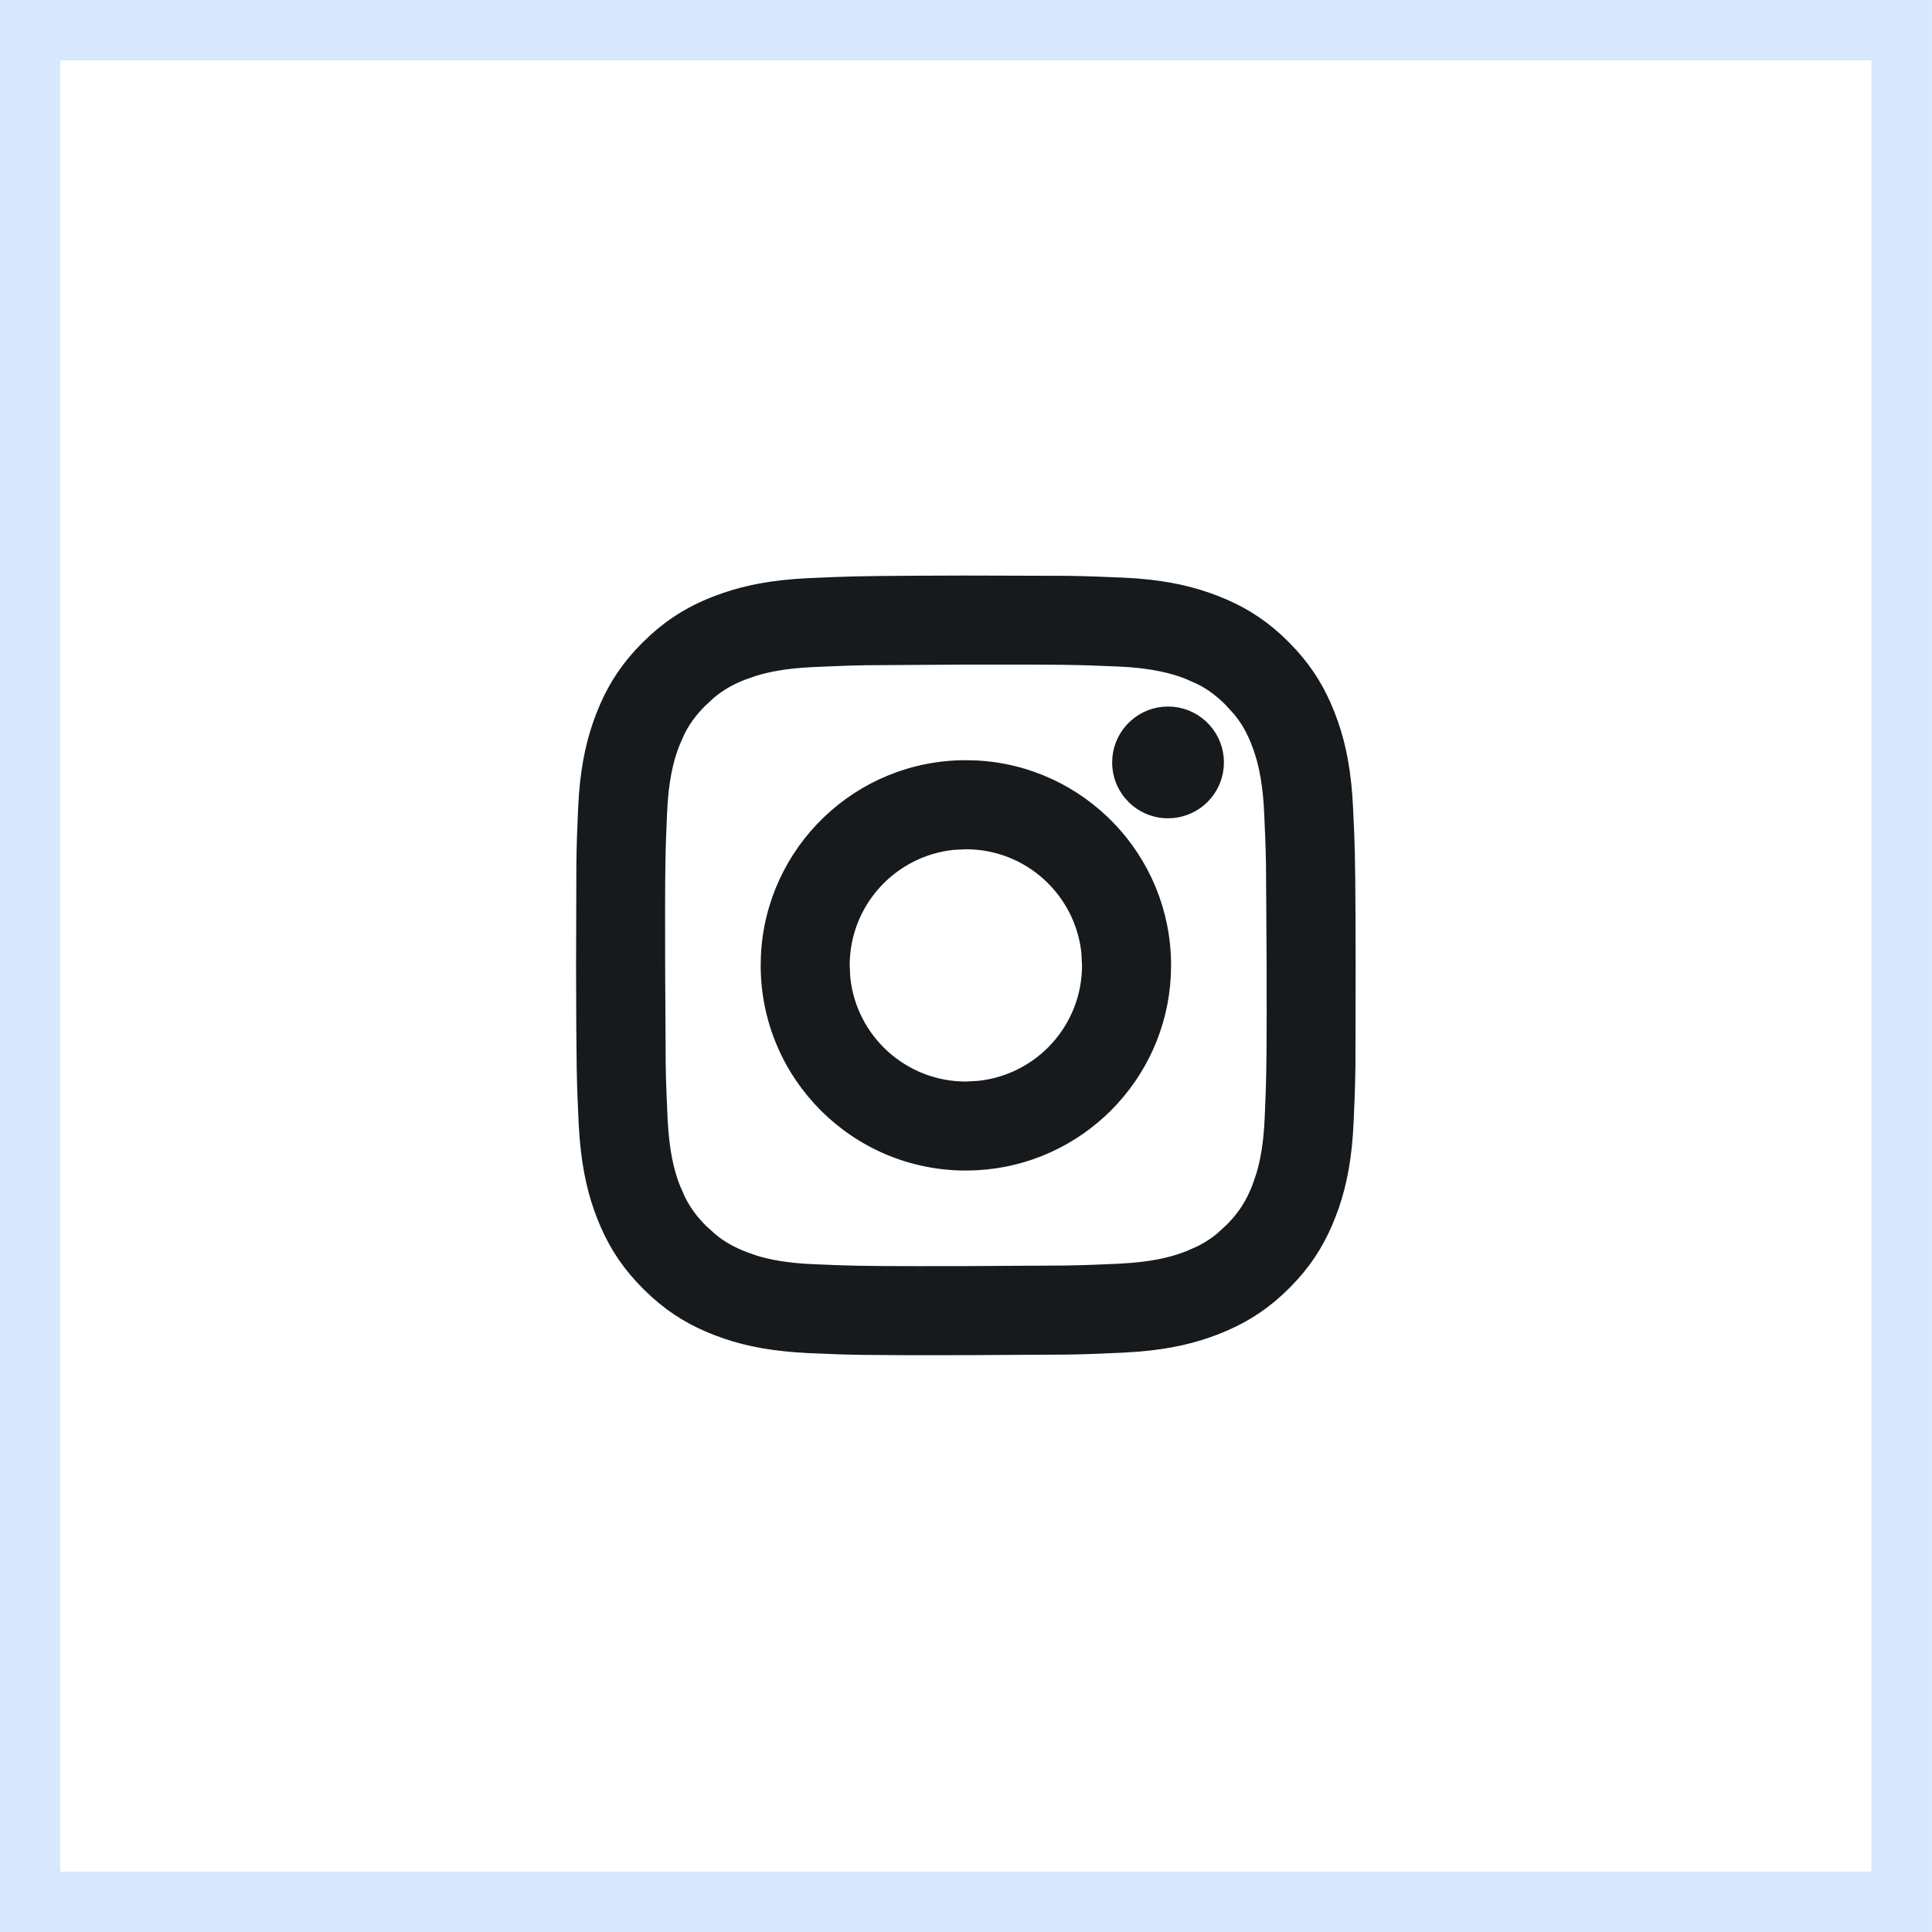
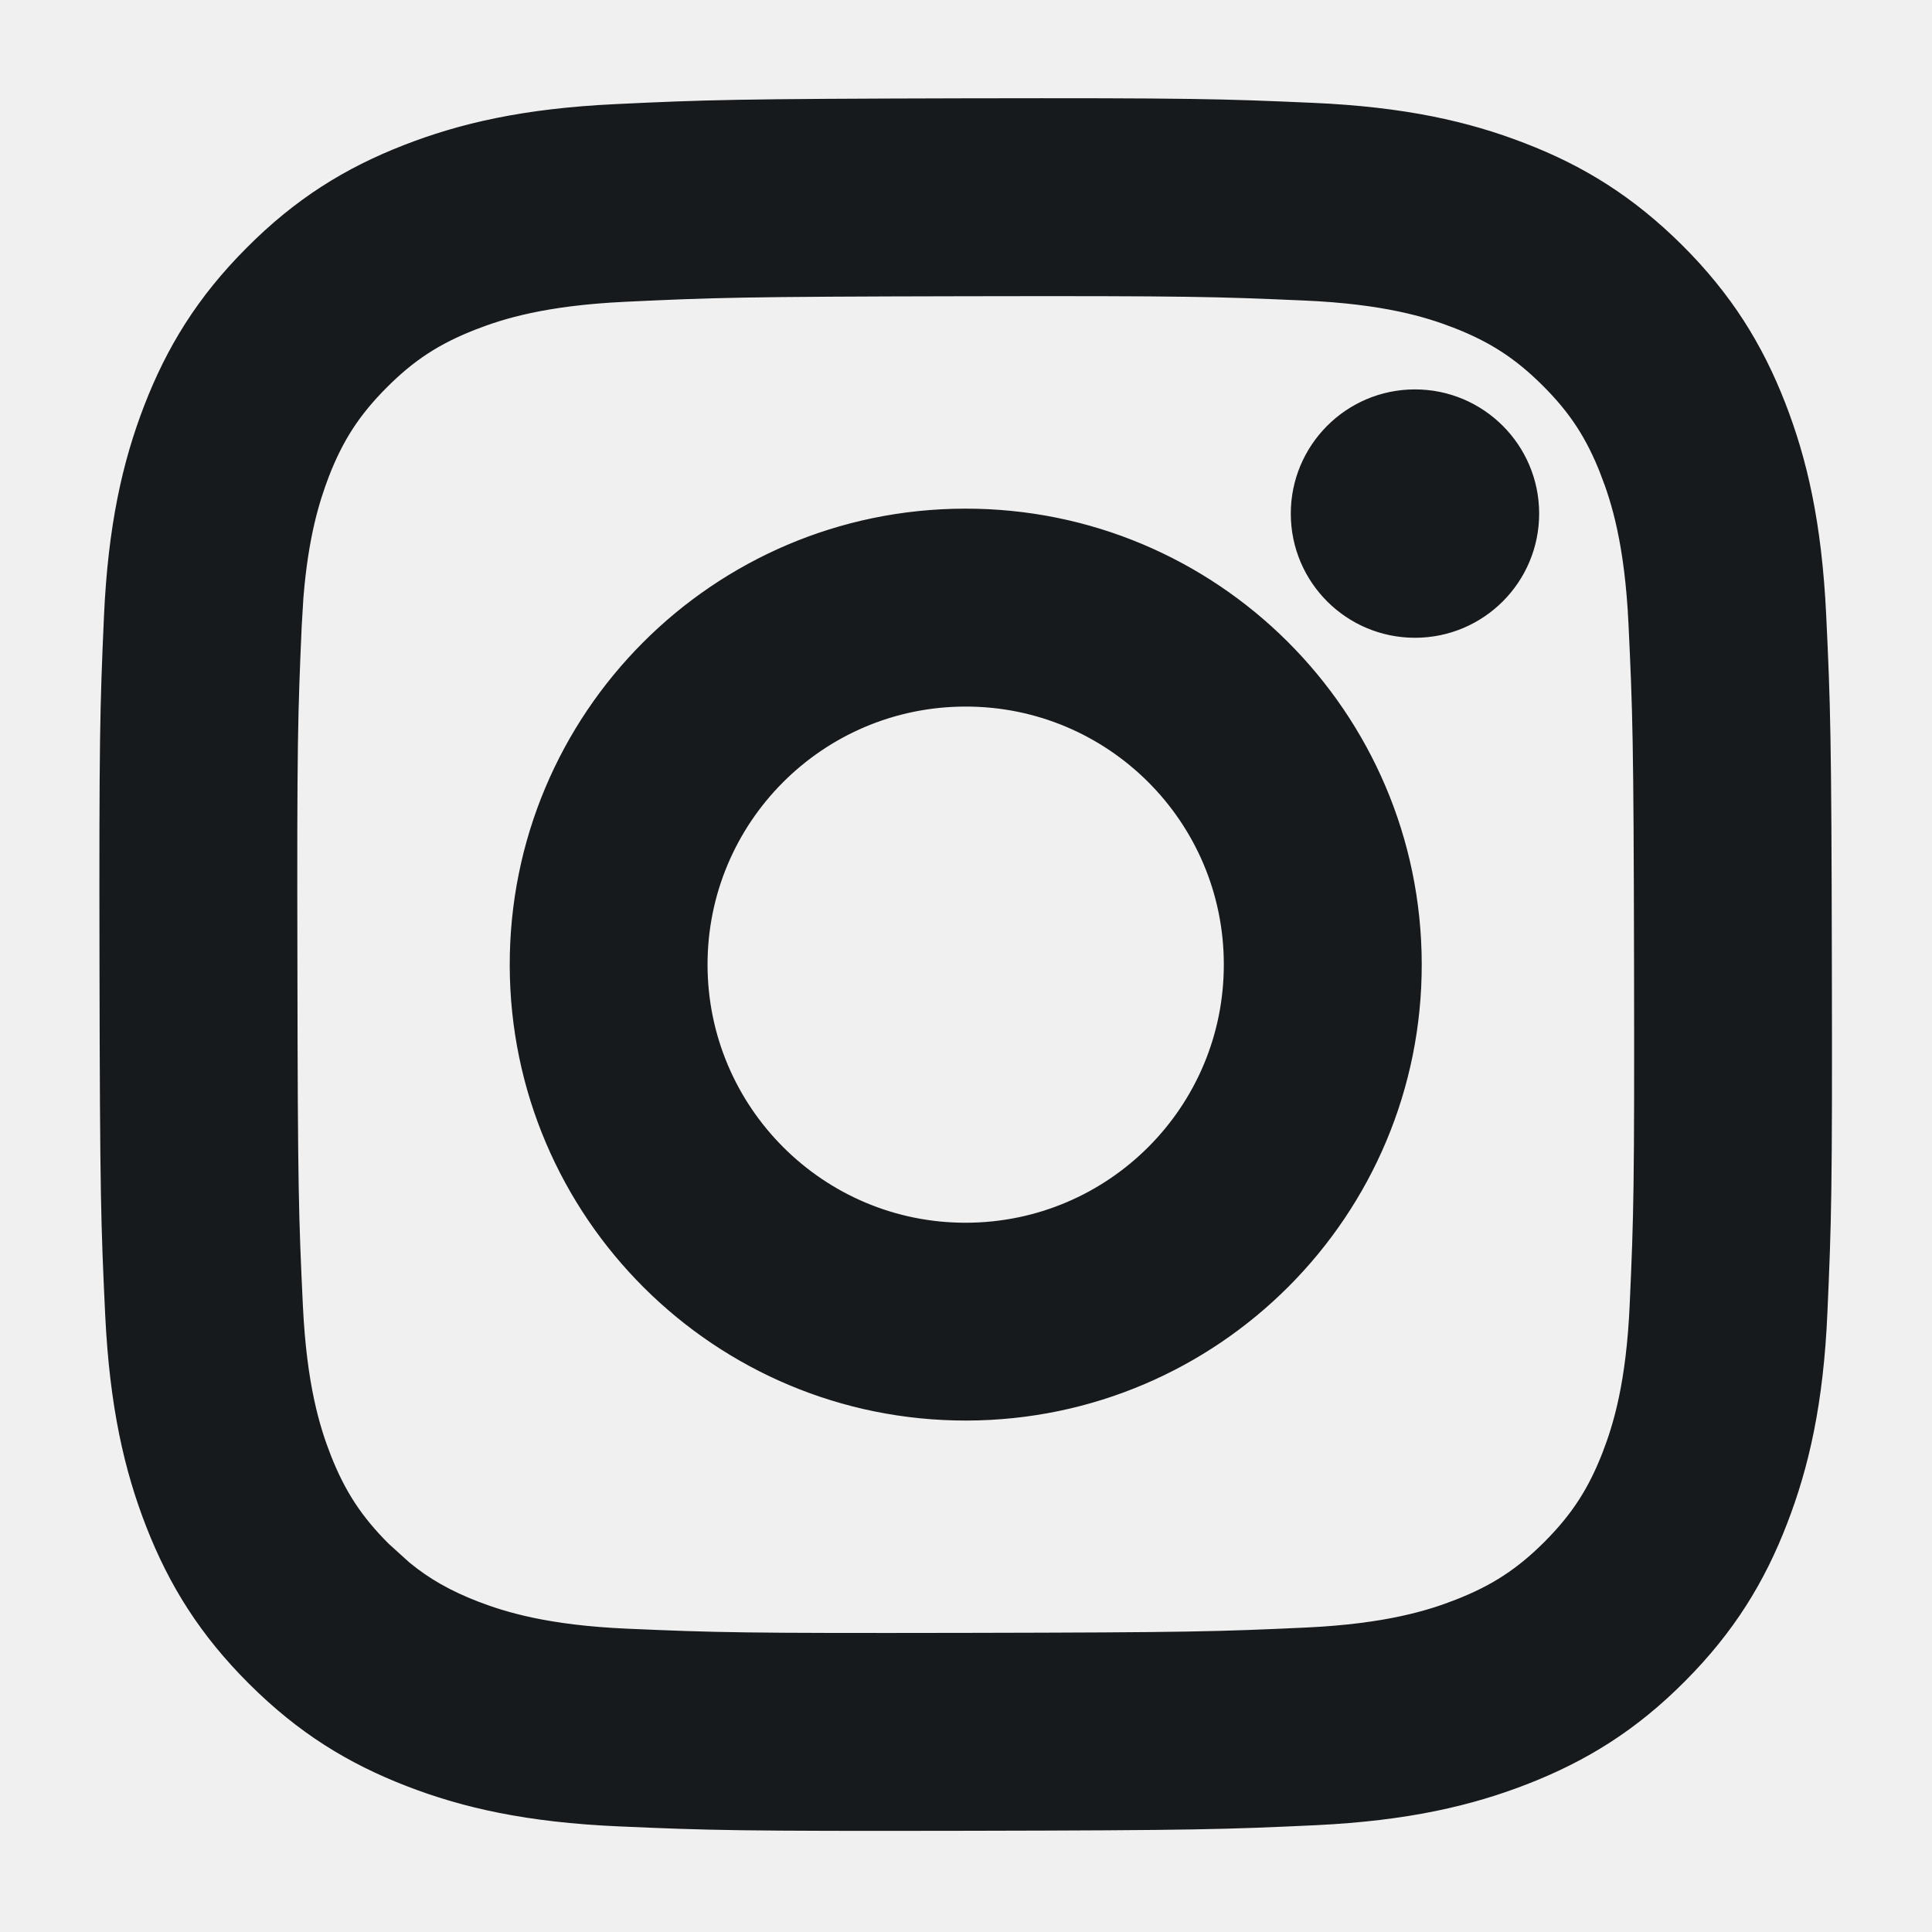
- <svg xmlns="http://www.w3.org/2000/svg" width="40" height="40" viewBox="0 0 40 40" fill="none">
-   <rect x="0.622" y="0.625" width="38.75" height="38.75" fill="white" />
-   <rect x="0.622" y="0.625" width="38.75" height="38.75" stroke="#D7E8FF" stroke-width="1.25" />
-   <g clip-path="url(#clip0_40000855_536)">
-     <path d="M22.089 12.029C22.529 12.036 22.806 12.047 23.226 12.065L23.532 12.083C24.217 12.136 24.719 12.26 25.168 12.434L25.363 12.514C25.811 12.71 26.206 12.97 26.598 13.361L26.758 13.529C27.115 13.922 27.35 14.325 27.531 14.788L27.603 14.983C27.764 15.449 27.872 15.988 27.907 16.729L27.932 17.289C27.952 17.819 27.957 18.371 27.96 19.972L27.956 22.079C27.952 22.299 27.948 22.478 27.942 22.654L27.919 23.217C27.887 23.957 27.78 24.496 27.622 24.962L27.55 25.157C27.371 25.621 27.138 26.025 26.784 26.419L26.623 26.588C26.232 26.981 25.838 27.241 25.391 27.439L25.197 27.52C24.749 27.695 24.247 27.822 23.562 27.878L23.256 27.898C22.836 27.917 22.559 27.93 22.12 27.938L20.012 27.95C17.879 27.954 17.609 27.946 16.768 27.909V27.908C16.028 27.876 15.489 27.771 15.023 27.612L14.827 27.541C14.363 27.362 13.959 27.128 13.565 26.773L13.397 26.613C13.004 26.222 12.742 25.828 12.544 25.381L12.463 25.186C12.288 24.739 12.163 24.237 12.107 23.552L12.087 23.247C12.047 22.406 12.038 22.136 12.034 20.002L12.04 17.895C12.046 17.456 12.056 17.179 12.075 16.759L12.093 16.453C12.146 15.767 12.27 15.265 12.444 14.816L12.524 14.621C12.72 14.174 12.98 13.778 13.372 13.386L13.54 13.226C13.932 12.869 14.335 12.634 14.798 12.453L14.994 12.382C15.459 12.221 15.998 12.112 16.738 12.077L17.299 12.053C17.83 12.033 18.381 12.027 19.982 12.023L22.089 12.029ZM17.923 13.666C17.71 13.67 17.537 13.675 17.365 13.682L16.816 13.705C16.25 13.732 15.881 13.81 15.62 13.891L15.391 13.971C15.127 14.074 14.921 14.192 14.723 14.355L14.526 14.536C14.328 14.735 14.187 14.925 14.072 15.156L13.963 15.404C13.874 15.637 13.767 15.977 13.72 16.562L13.704 16.829C13.668 17.655 13.659 17.902 13.664 19.999L13.676 22.061C13.684 22.488 13.696 22.756 13.715 23.169L13.733 23.436C13.782 24.022 13.89 24.36 13.981 24.594L14.09 24.84C14.207 25.071 14.348 25.261 14.546 25.459L14.745 25.639C14.943 25.802 15.15 25.918 15.415 26.02L15.643 26.101C15.905 26.18 16.274 26.257 16.839 26.281L17.388 26.303C17.904 26.32 18.436 26.323 20.009 26.32L22.071 26.308C22.498 26.3 22.766 26.289 23.179 26.27L23.446 26.252C24.032 26.202 24.37 26.094 24.603 26.003L24.85 25.894C25.004 25.816 25.14 25.727 25.272 25.618L25.468 25.438C25.732 25.172 25.894 24.923 26.031 24.57L26.11 24.341C26.19 24.079 26.267 23.71 26.291 23.145L26.313 22.596C26.33 22.08 26.334 21.547 26.331 19.975L26.318 17.913C26.314 17.7 26.31 17.526 26.303 17.355L26.279 16.805C26.243 16.052 26.117 15.647 26.013 15.382V15.381C25.91 15.116 25.792 14.911 25.628 14.713L25.448 14.516C25.249 14.318 25.059 14.177 24.828 14.062L24.58 13.953C24.314 13.85 23.909 13.726 23.156 13.693H23.155C22.329 13.657 22.082 13.649 19.985 13.653L17.923 13.666ZM20.203 15.851C22.391 15.957 24.135 17.764 24.139 19.979L24.134 20.192C24.031 22.31 22.335 24.011 20.218 24.122L20.005 24.128C17.718 24.132 15.861 22.282 15.856 19.995L15.861 19.782C15.967 17.594 17.773 15.85 19.989 15.846L20.203 15.851ZM19.736 17.489C18.47 17.62 17.483 18.691 17.485 19.991L17.498 20.248C17.629 21.515 18.701 22.501 20.002 22.499L20.258 22.485C21.525 22.354 22.512 21.283 22.509 19.982L22.496 19.726C22.365 18.459 21.293 17.473 19.993 17.476L19.736 17.489ZM24.289 14.74C24.818 14.793 25.232 15.24 25.233 15.783L25.228 15.891C25.179 16.384 24.786 16.778 24.293 16.829L24.185 16.835C23.605 16.836 23.134 16.367 23.133 15.787L23.138 15.68C23.191 15.15 23.638 14.736 24.181 14.735L24.289 14.74Z" fill="#171A1D" stroke="#171A1D" stroke-width="0.214" />
+ <svg xmlns="http://www.w3.org/2000/svg" width="18" height="18" viewBox="0 0 18 18" fill="none">
+   <g clip-path="url(#clip0_40001309_952)">
+     <path d="M8.982 1.023C11.116 1.019 11.386 1.028 12.226 1.065C13.072 1.102 13.655 1.235 14.168 1.434C14.698 1.638 15.149 1.915 15.598 2.361C16.047 2.809 16.324 3.259 16.531 3.788C16.731 4.3 16.866 4.882 16.907 5.729C16.947 6.569 16.956 6.838 16.96 8.972C16.965 11.106 16.956 11.376 16.919 12.217C16.883 13.062 16.748 13.645 16.55 14.157C16.346 14.687 16.07 15.139 15.623 15.588C15.177 16.037 14.726 16.313 14.197 16.52C13.685 16.72 13.102 16.857 12.256 16.898C11.416 16.937 11.146 16.946 9.012 16.95C6.879 16.954 6.609 16.946 5.768 16.909C4.922 16.872 4.338 16.739 3.827 16.541C3.297 16.336 2.845 16.06 2.397 15.613C1.948 15.166 1.67 14.716 1.463 14.187C1.263 13.675 1.128 13.093 1.087 12.247C1.047 11.406 1.038 11.136 1.034 9.002C1.03 6.868 1.038 6.599 1.075 5.759C1.112 4.912 1.246 4.329 1.444 3.816C1.649 3.287 1.924 2.835 2.372 2.386C2.818 1.937 3.269 1.659 3.798 1.453C4.309 1.253 4.892 1.117 5.738 1.077C6.578 1.037 6.848 1.028 8.982 1.023ZM8.985 2.653C6.888 2.657 6.642 2.666 5.816 2.705C5.062 2.741 4.657 2.867 4.391 2.971C4.038 3.109 3.79 3.271 3.526 3.536C3.262 3.801 3.1 4.05 2.963 4.404C2.874 4.638 2.767 4.977 2.72 5.562L2.704 5.829C2.668 6.656 2.659 6.902 2.664 8.999C2.667 11.097 2.676 11.343 2.715 12.169C2.751 12.923 2.877 13.327 2.981 13.594C3.119 13.946 3.282 14.195 3.546 14.459L3.745 14.639C3.943 14.802 4.15 14.918 4.415 15.021C4.681 15.123 5.086 15.248 5.839 15.281C6.666 15.317 6.912 15.324 9.009 15.32C11.107 15.316 11.353 15.308 12.179 15.27C12.933 15.234 13.337 15.107 13.603 15.003C13.956 14.865 14.204 14.702 14.468 14.438C14.732 14.172 14.894 13.923 15.031 13.57C15.134 13.303 15.259 12.899 15.291 12.145C15.328 11.319 15.335 11.072 15.331 8.975C15.327 6.878 15.318 6.631 15.279 5.805C15.243 5.052 15.117 4.647 15.013 4.382V4.381C14.875 4.028 14.713 3.78 14.448 3.516C14.183 3.252 13.933 3.09 13.58 2.953C13.314 2.85 12.909 2.726 12.156 2.693H12.155C11.329 2.657 11.082 2.649 8.985 2.653ZM8.989 4.846C11.276 4.841 13.134 6.692 13.139 8.979C13.144 11.266 11.292 13.123 9.005 13.128C6.719 13.132 4.861 11.283 4.856 8.995C4.852 6.708 6.702 4.85 8.989 4.846ZM8.993 6.476C7.606 6.478 6.483 7.604 6.485 8.991C6.488 10.378 7.615 11.502 9.001 11.499C10.389 11.496 11.512 10.37 11.509 8.982C11.507 7.595 10.38 6.473 8.993 6.476ZM13.181 3.735C13.761 3.734 14.232 4.204 14.233 4.783C14.234 5.363 13.765 5.834 13.185 5.835C12.605 5.836 12.134 5.367 12.133 4.787C12.132 4.208 12.601 3.736 13.181 3.735Z" fill="#171A1D" stroke="#171A1D" stroke-width="0.214" />
  </g>
  <defs>
-     <clipPath id="clip0_40000855_536">
-       <rect width="17.143" height="17.143" fill="white" transform="translate(11.4258 11.4287)" />
+     <clipPath id="clip0_40001309_952">
+       <rect width="17.143" height="17.143" fill="white" transform="translate(0.425781 0.428711)" />
    </clipPath>
  </defs>
</svg>
